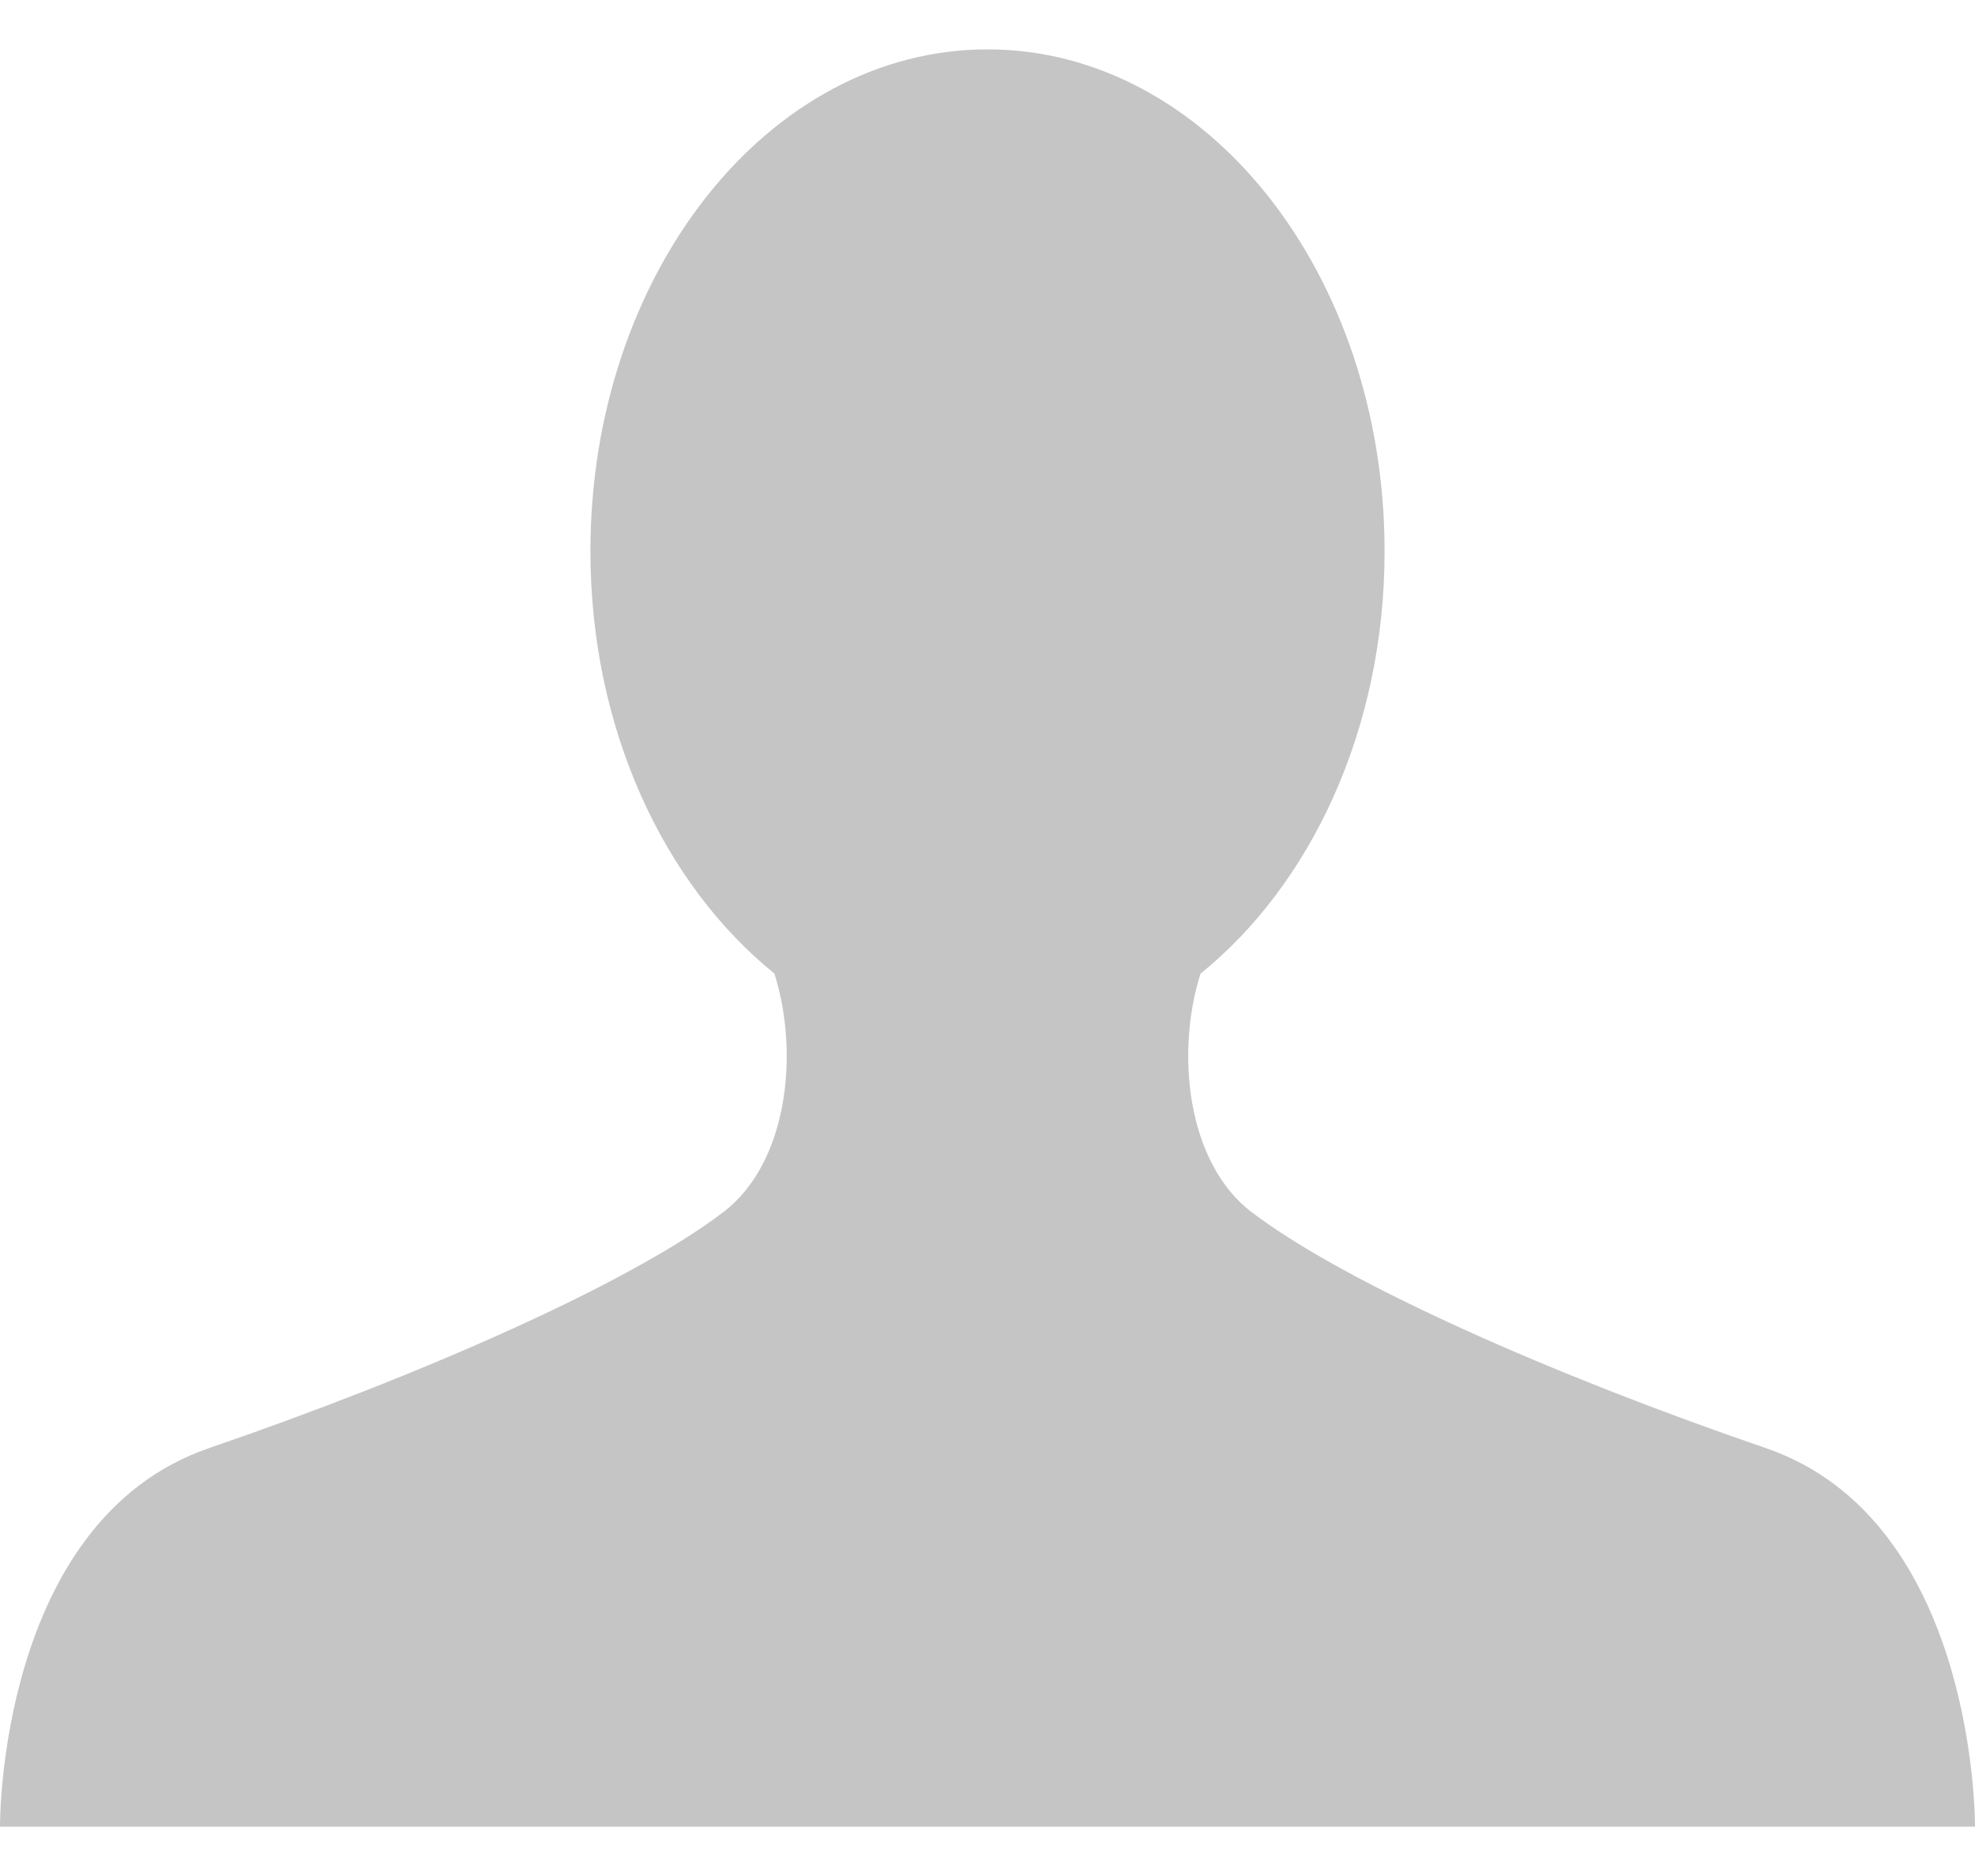
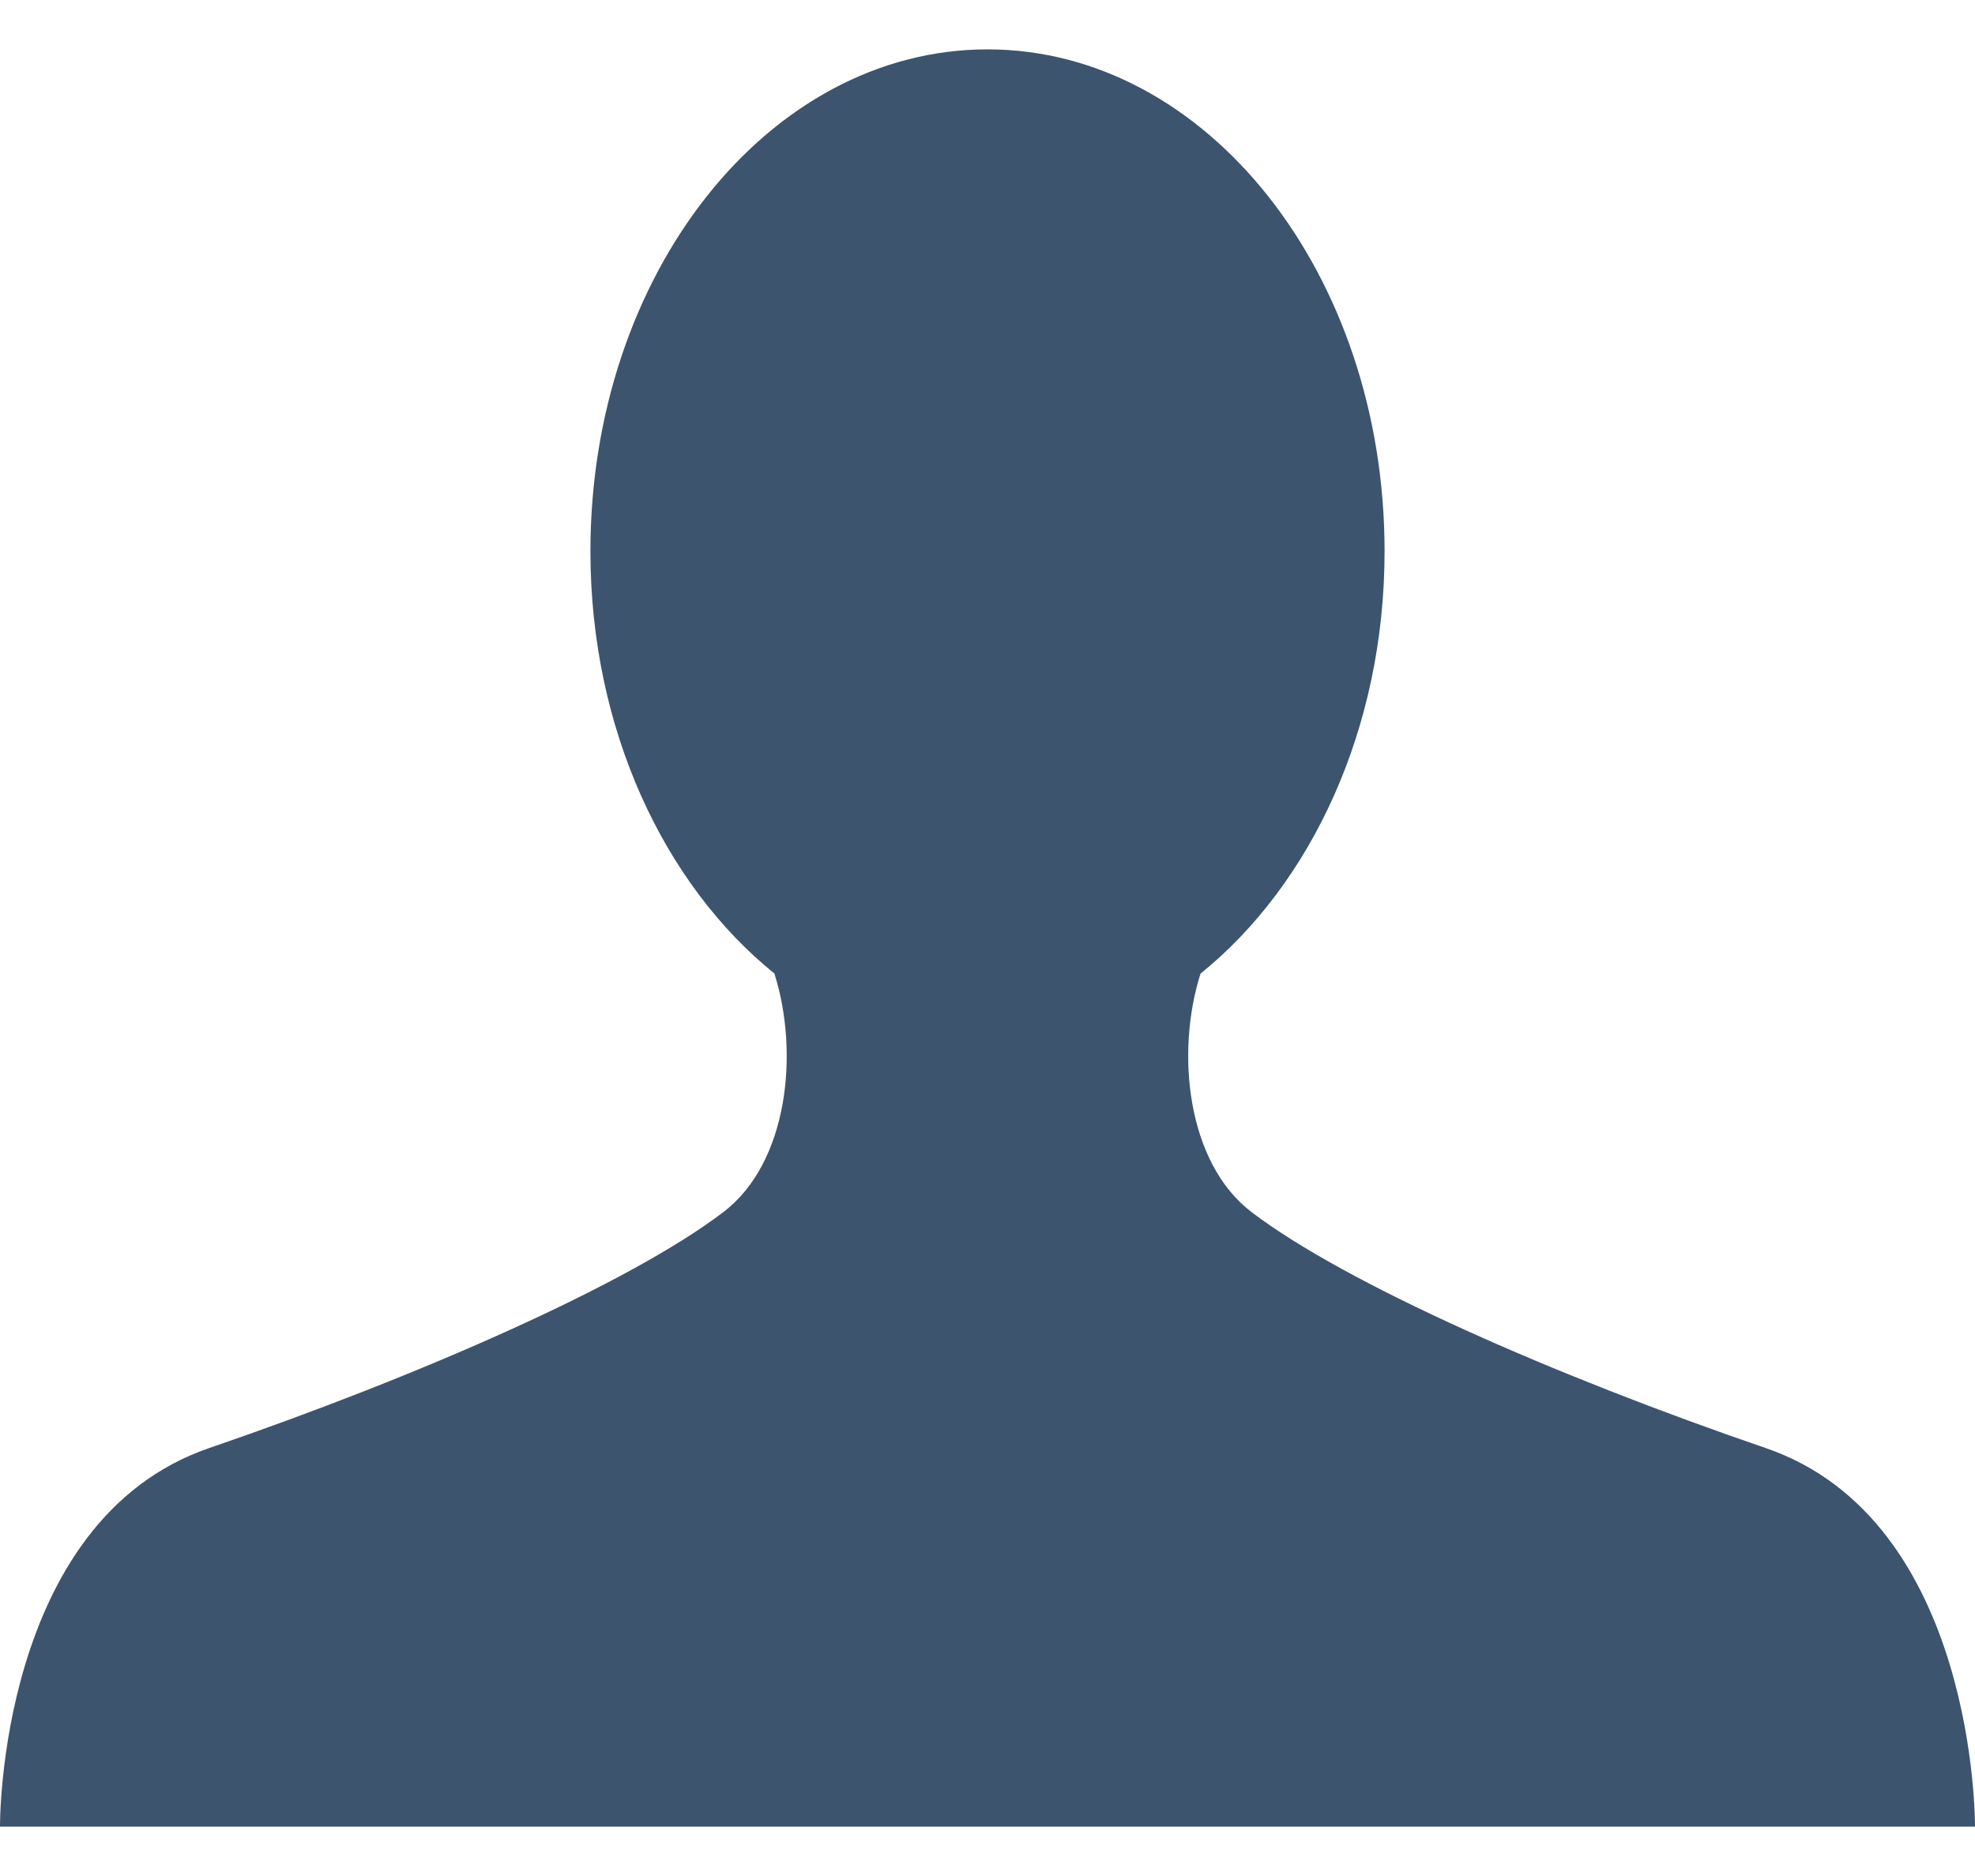
<svg xmlns="http://www.w3.org/2000/svg" width="20" height="19" viewBox="0 0 20 19" fill="none">
-   <path d="M17.881 14.666C15.737 13.931 13.625 13 12.674 12.276C12.017 11.775 11.904 10.658 12.157 9.861C13.275 8.958 14.021 7.384 14.021 5.583C14.021 2.776 12.221 0.5 10 0.5C7.779 0.5 5.979 2.776 5.979 5.583C5.979 7.384 6.725 8.957 7.842 9.86C8.095 10.658 7.983 11.775 7.325 12.276C6.375 13 4.262 13.93 2.118 14.666C-0.026 15.402 1.48343e-05 18.5 1.48343e-05 18.5H20C20 18.5 20.025 15.401 17.881 14.666Z" fill="#C5C5C5" />
+   <path d="M17.881 14.666C15.737 13.931 13.625 13 12.674 12.276C12.017 11.775 11.904 10.658 12.157 9.861C13.275 8.958 14.021 7.384 14.021 5.583C14.021 2.776 12.221 0.5 10 0.5C7.779 0.5 5.979 2.776 5.979 5.583C5.979 7.384 6.725 8.957 7.842 9.86C8.095 10.658 7.983 11.775 7.325 12.276C6.375 13 4.262 13.93 2.118 14.666C-0.026 15.402 1.48343e-05 18.5 1.48343e-05 18.5H20C20 18.5 20.025 15.401 17.881 14.666Z" fill="#3D546F" />
</svg>
